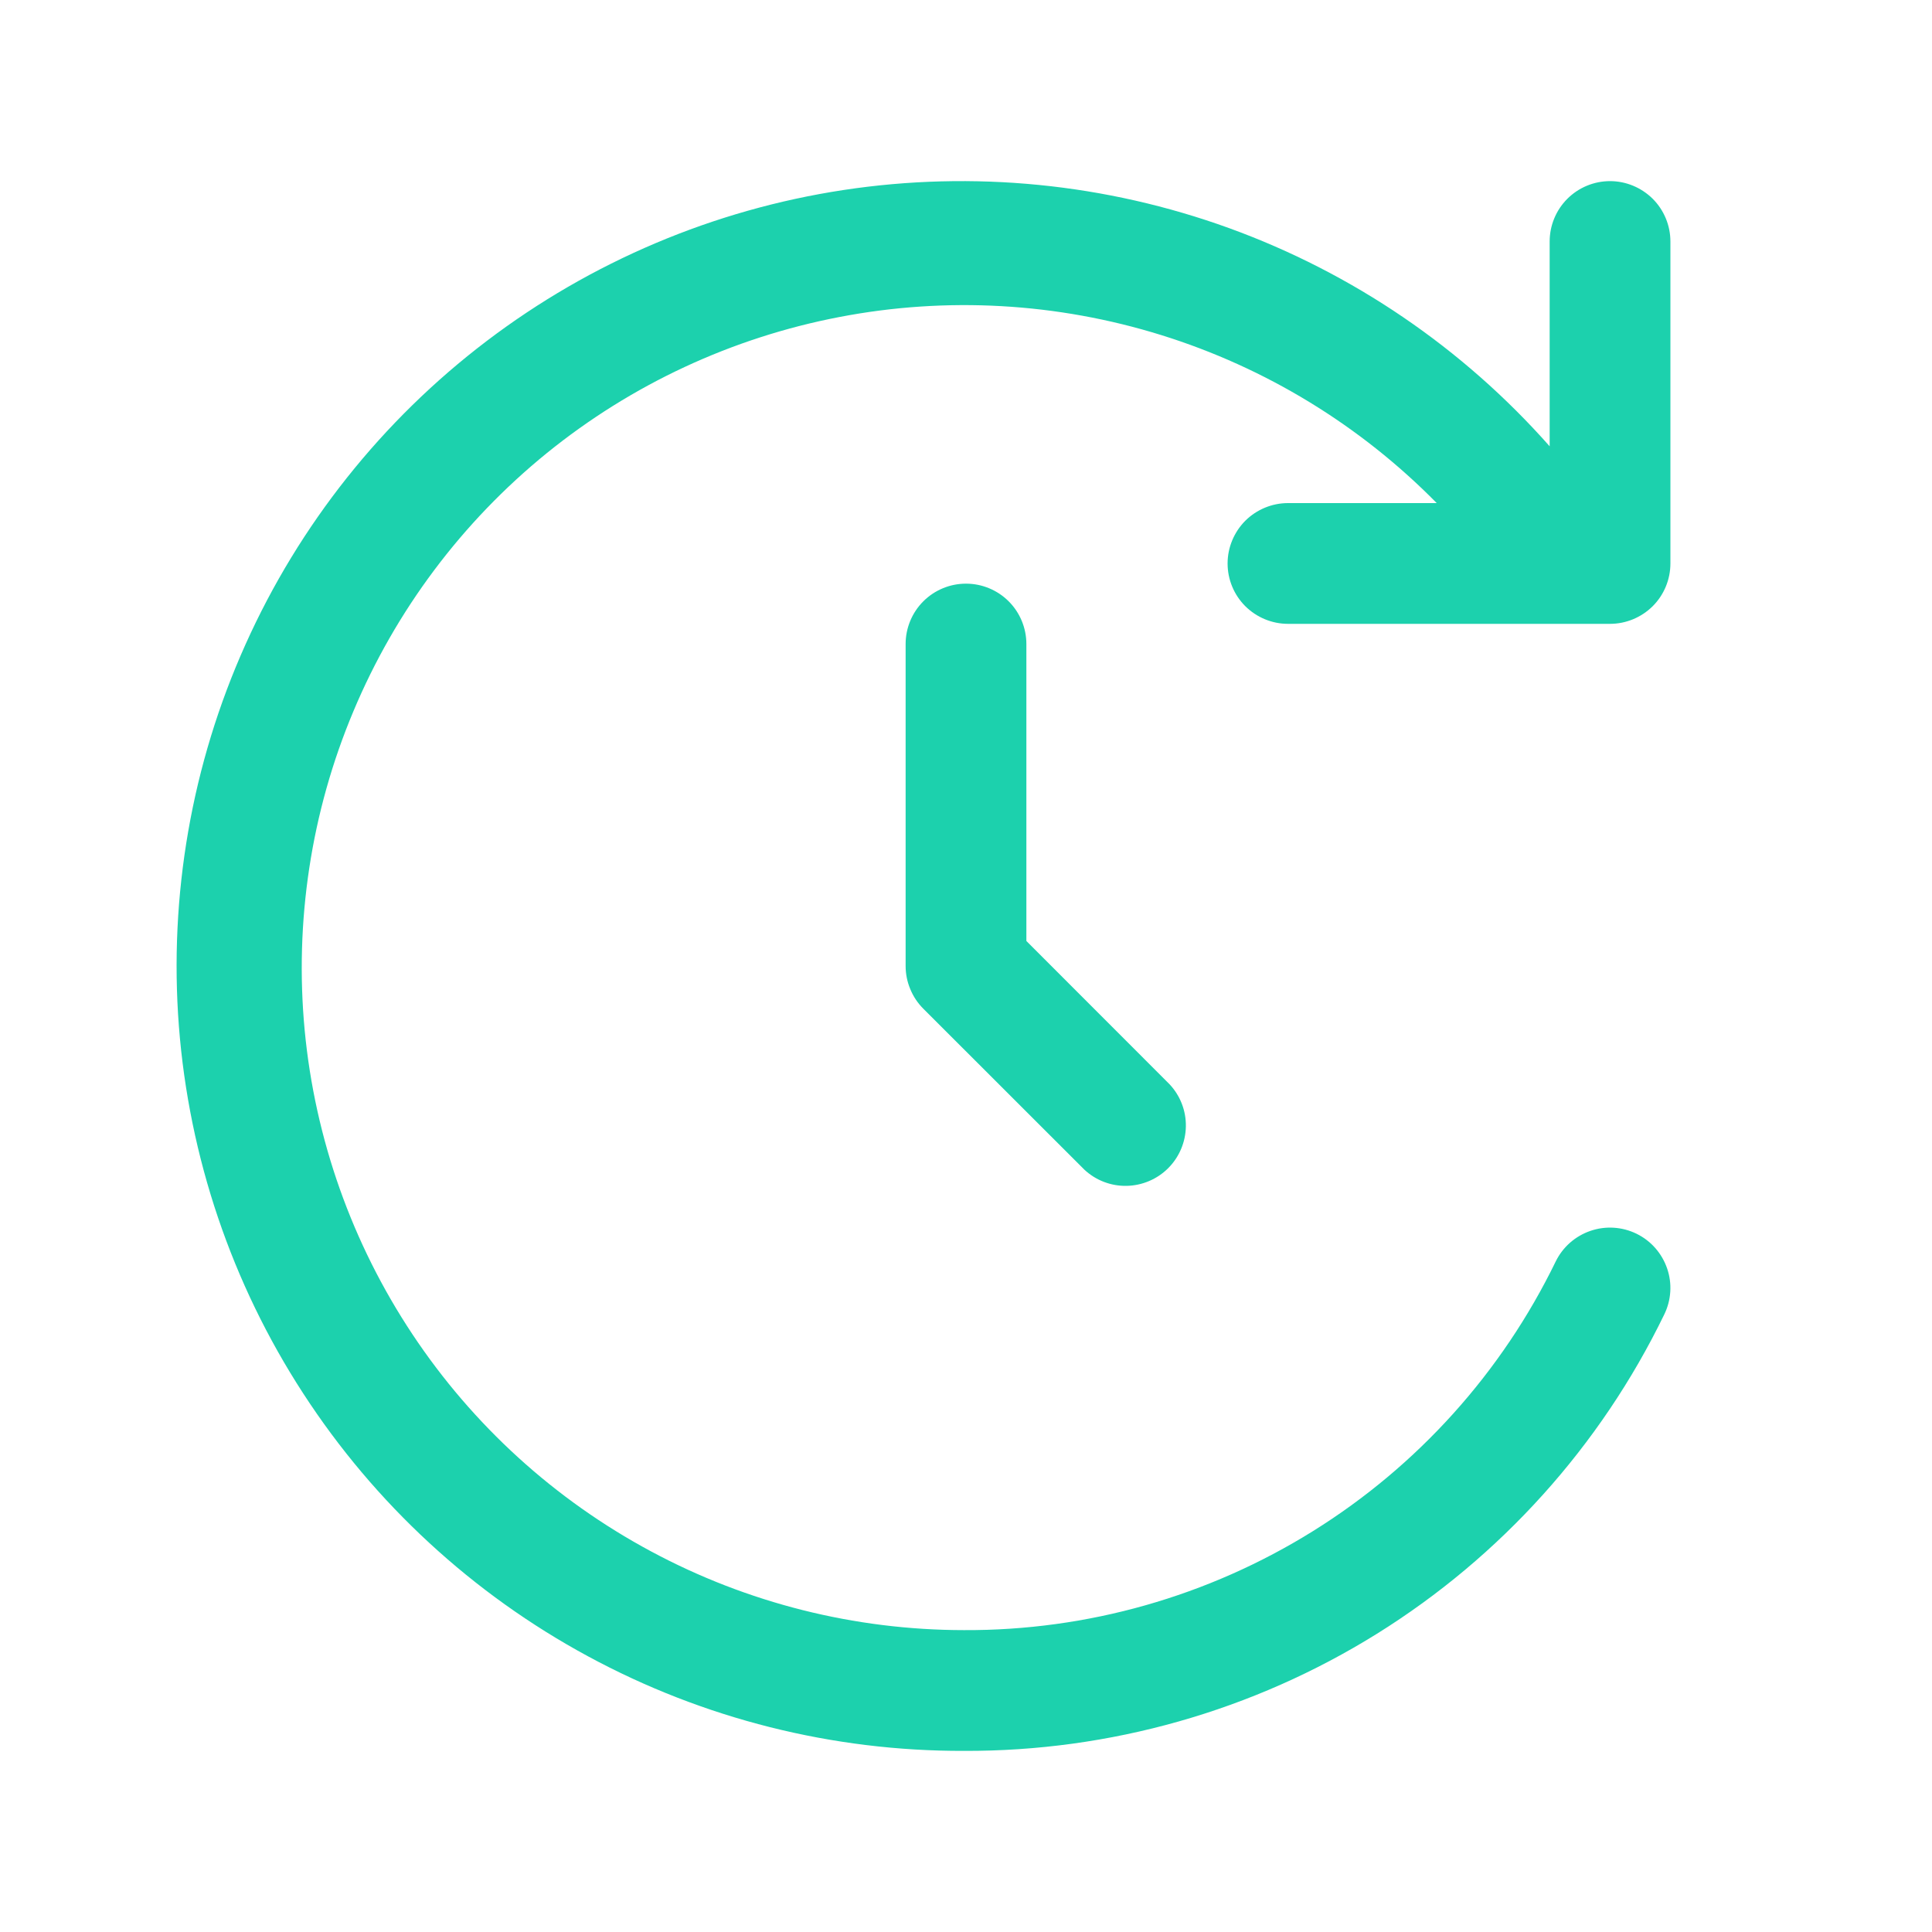
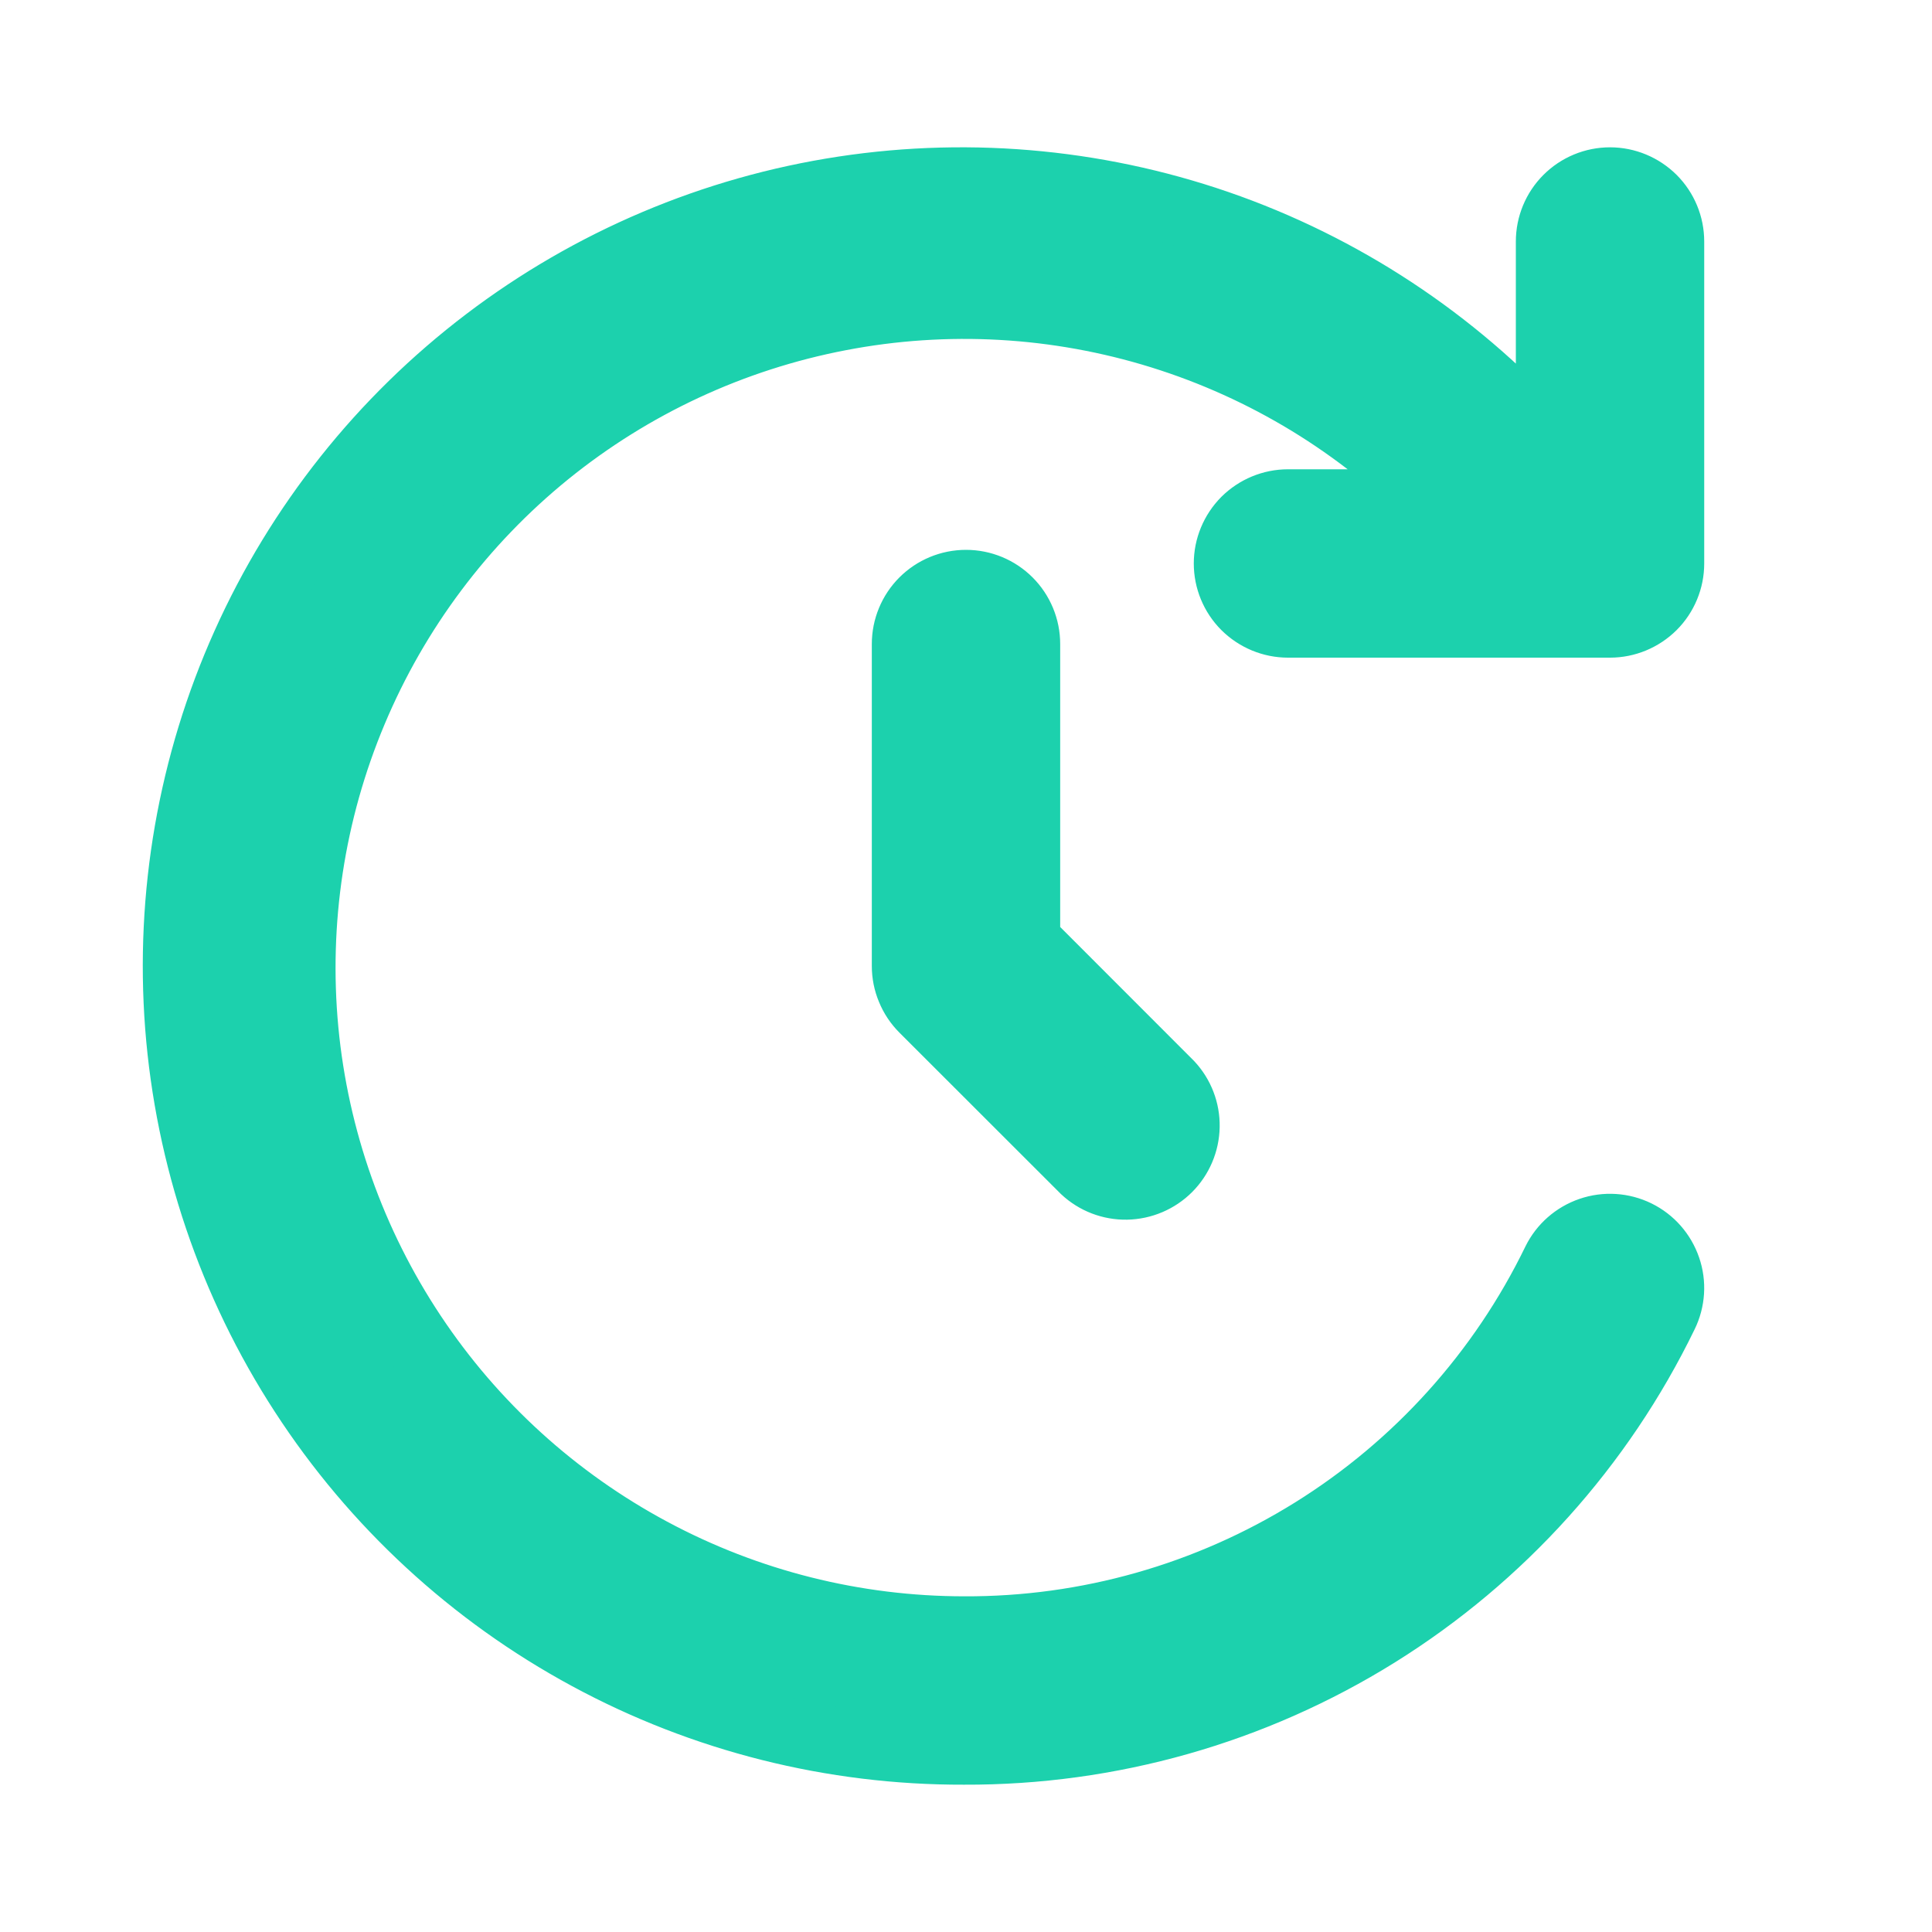
<svg xmlns="http://www.w3.org/2000/svg" width="20" height="20" viewBox="0 0 20 20" fill="none">
-   <g id="icon-first-order-timeicon-first-order-time-selected">
-     <path id="time-forward" d="M13.333 5.208H14.873C14.08 4.402 13.101 3.805 12.022 3.469C10.943 3.133 9.798 3.068 8.688 3.282C7.578 3.495 6.538 3.979 5.66 4.691C4.783 5.403 4.095 6.321 3.658 7.364C3.22 8.406 3.048 9.54 3.154 10.665C3.261 11.79 3.644 12.871 4.27 13.813C4.895 14.754 5.744 15.526 6.74 16.06C7.736 16.595 8.848 16.874 9.978 16.875C11.255 16.881 12.508 16.525 13.592 15.85C14.676 15.175 15.547 14.207 16.105 13.058C16.178 12.909 16.307 12.796 16.464 12.742C16.621 12.688 16.793 12.699 16.942 12.772C17.091 12.845 17.204 12.974 17.258 13.131C17.312 13.287 17.301 13.459 17.228 13.608C16.568 14.968 15.537 16.113 14.255 16.912C12.972 17.711 11.489 18.131 9.978 18.125C8.62 18.129 7.282 17.793 6.087 17.146C4.892 16.5 3.879 15.565 3.139 14.425C2.399 13.286 1.957 11.979 1.852 10.625C1.748 9.27 1.984 7.911 2.541 6.672C3.097 5.433 3.955 4.353 5.037 3.531C6.119 2.709 7.389 2.171 8.732 1.967C10.075 1.763 11.448 1.899 12.725 2.362C14.002 2.826 15.142 3.602 16.042 4.62V2.5C16.042 2.334 16.108 2.175 16.225 2.058C16.342 1.941 16.501 1.875 16.667 1.875C16.832 1.875 16.991 1.941 17.109 2.058C17.226 2.175 17.292 2.334 17.292 2.5V5.833C17.292 5.999 17.226 6.158 17.109 6.275C16.991 6.392 16.832 6.458 16.667 6.458H13.333C13.168 6.458 13.009 6.392 12.891 6.275C12.774 6.158 12.708 5.999 12.708 5.833C12.708 5.668 12.774 5.509 12.891 5.391C13.009 5.274 13.168 5.208 13.333 5.208ZM10 6.042C9.834 6.042 9.675 6.108 9.558 6.225C9.441 6.342 9.375 6.501 9.375 6.667V10C9.375 10.082 9.391 10.163 9.423 10.239C9.454 10.315 9.5 10.384 9.558 10.442L11.225 12.108C11.344 12.219 11.5 12.279 11.662 12.276C11.824 12.273 11.979 12.207 12.093 12.093C12.207 11.979 12.273 11.824 12.276 11.662C12.279 11.5 12.219 11.344 12.108 11.225L10.625 9.741V6.667C10.625 6.501 10.559 6.342 10.442 6.225C10.325 6.108 10.166 6.042 10 6.042Z" fill="#1CD1AD" />
+   <g id="icon-first-order-time-selected">
+     <path id="time-forward" d="M13.333 5.208H14.873C14.08 4.402 13.101 3.805 12.022 3.469C10.943 3.133 9.798 3.068 8.688 3.282C7.578 3.495 6.538 3.979 5.66 4.691C4.783 5.403 4.095 6.321 3.658 7.364C3.22 8.406 3.048 9.54 3.154 10.665C3.261 11.79 3.644 12.871 4.27 13.813C4.895 14.754 5.744 15.526 6.74 16.06C7.736 16.595 8.848 16.874 9.978 16.875C11.255 16.881 12.508 16.525 13.592 15.85C14.676 15.175 15.547 14.207 16.105 13.058C16.178 12.909 16.307 12.796 16.464 12.742C16.621 12.688 16.793 12.699 16.942 12.772C17.091 12.845 17.204 12.974 17.258 13.131C17.312 13.287 17.301 13.459 17.228 13.608C16.568 14.968 15.537 16.113 14.255 16.912C12.972 17.711 11.489 18.131 9.978 18.125C8.62 18.129 7.282 17.793 6.087 17.146C4.892 16.5 3.879 15.565 3.139 14.425C2.399 13.286 1.957 11.979 1.852 10.625C1.748 9.27 1.984 7.911 2.541 6.672C3.097 5.433 3.955 4.353 5.037 3.531C6.119 2.709 7.389 2.171 8.732 1.967C10.075 1.763 11.448 1.899 12.725 2.362C14.002 2.826 15.142 3.602 16.042 4.62V2.5C16.042 2.334 16.108 2.175 16.225 2.058C16.342 1.941 16.501 1.875 16.667 1.875C16.832 1.875 16.991 1.941 17.109 2.058C17.226 2.175 17.292 2.334 17.292 2.5V5.833C17.292 5.999 17.226 6.158 17.109 6.275C16.991 6.392 16.832 6.458 16.667 6.458H13.333C13.168 6.458 13.009 6.392 12.891 6.275C12.774 6.158 12.708 5.999 12.708 5.833C12.708 5.668 12.774 5.509 12.891 5.391C13.009 5.274 13.168 5.208 13.333 5.208ZM10 6.042C9.834 6.042 9.675 6.108 9.558 6.225C9.441 6.342 9.375 6.501 9.375 6.667V10C9.375 10.082 9.391 10.163 9.423 10.239C9.454 10.315 9.5 10.384 9.558 10.442L11.225 12.108C11.344 12.219 11.5 12.279 11.662 12.276C11.824 12.273 11.979 12.207 12.093 12.093C12.207 11.979 12.273 11.824 12.276 11.662C12.279 11.5 12.219 11.344 12.108 11.225L10.625 9.741V6.667C10.625 6.501 10.559 6.342 10.442 6.225C10.325 6.108 10.166 6.042 10 6.042Z" fill="#1CD1AD" stroke="#1CD1AD" stroke-width="0.7" />
  </g>
</svg>
